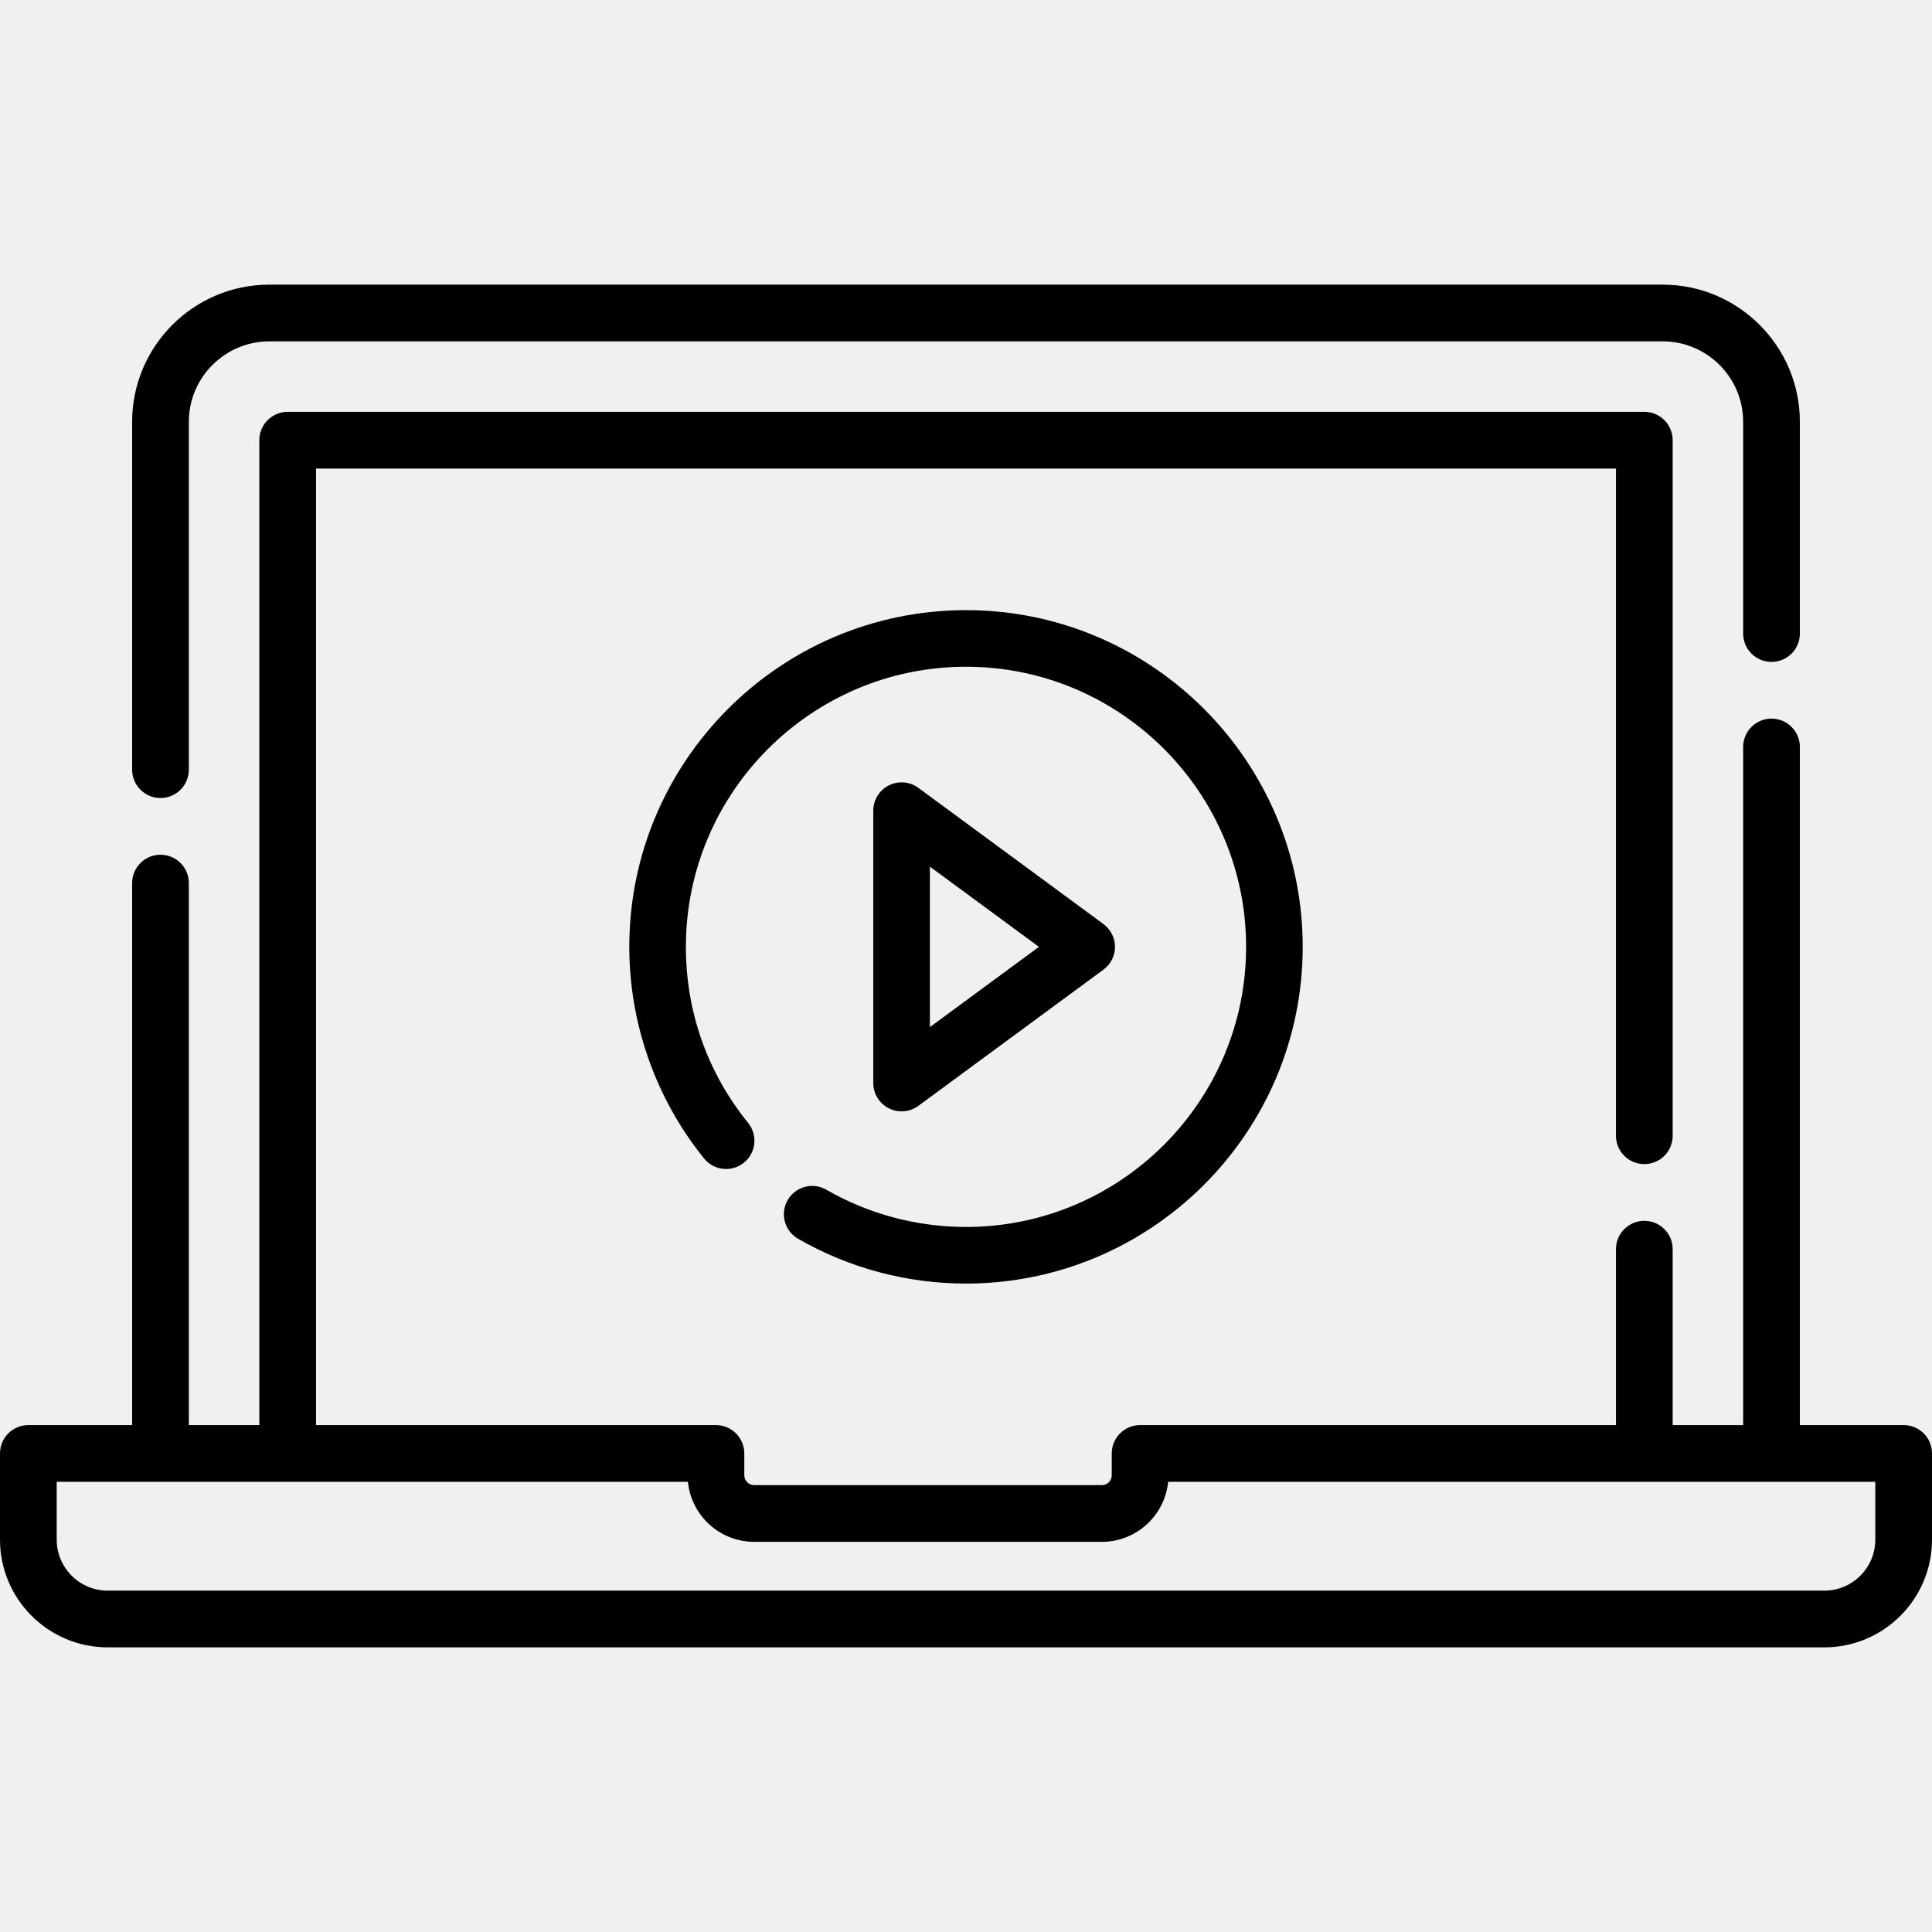
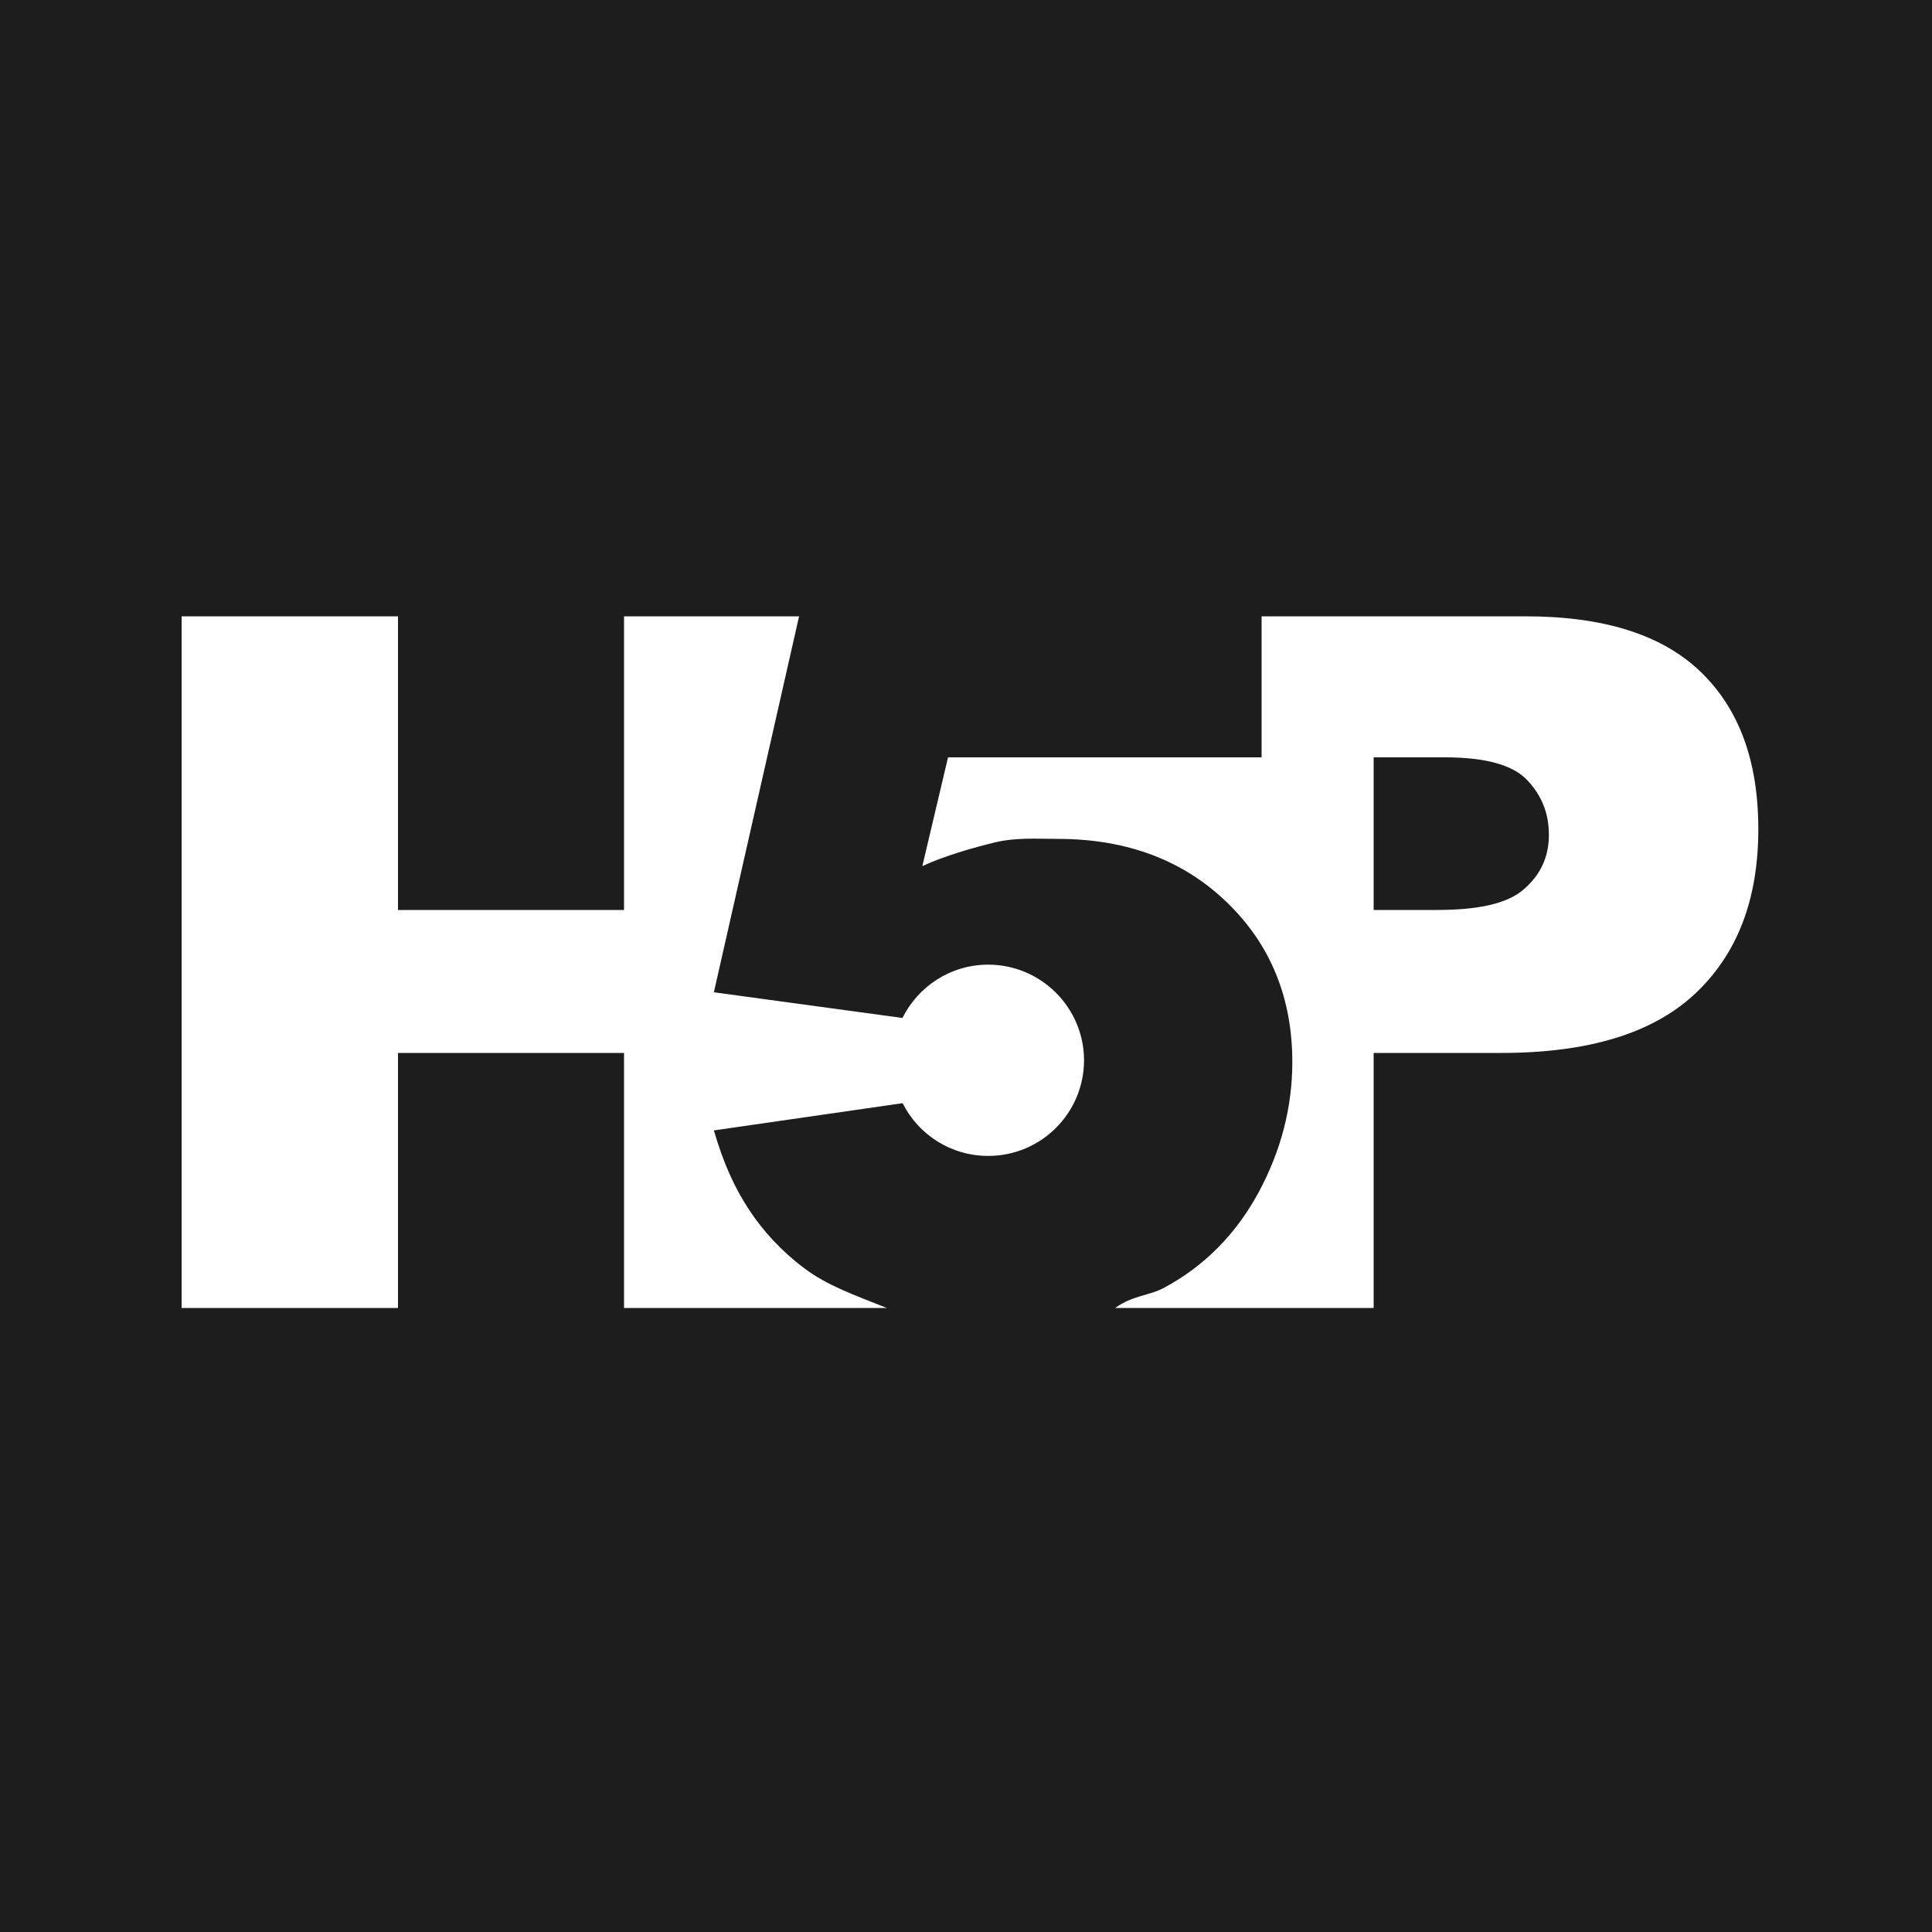
- <svg xmlns="http://www.w3.org/2000/svg" id="Capa_1" enable-background="new 0 0 512 512" height="512" viewBox="0 0 512 512" width="512">
+ <svg xmlns="http://www.w3.org/2000/svg" version="1.1" width="24" height="24" id="Layer_1" x="0px" y="0px" viewBox="0 0 1000 1000" style="enable-background:new 0 0 1000 1000;" xml:space="preserve">
+   <style type="text/css">
+ 	.st0{fill:#1D1D1D;}
+ 	.st1{fill:#FFFFFF;}
+ </style>
  <g>
-     <path d="m42.531 211.481c4.15 0 7.515-3.365 7.515-7.515v-92.174c0-11.76 9.567-21.328 21.328-21.328h369.252c11.76 0 21.328 9.567 21.328 21.328v56.104c0 4.15 3.364 7.515 7.515 7.515s7.515-3.365 7.515-7.515v-56.104c0-20.048-16.31-36.357-36.357-36.357h-369.253c-20.048 0-36.357 16.31-36.357 36.357v92.174c0 4.151 3.364 7.515 7.514 7.515z" />
-     <path d="m504.485 377.663h-27.502v-179.708c0-4.15-3.365-7.515-7.515-7.515s-7.515 3.365-7.515 7.515v179.708h-18.676v-46.619c0-4.15-3.365-7.515-7.515-7.515s-7.515 3.365-7.515 7.515v46.619h-126.11c-4.15 0-7.515 3.365-7.515 7.515v5.781c0 1.443-1.174 2.617-2.617 2.617h-92.141c-1.443 0-2.617-1.174-2.617-2.617v-5.781c0-4.15-3.365-7.515-7.515-7.515h-105.981v-253.493h344.497v176.815c0 4.15 3.365 7.515 7.515 7.515s7.515-3.365 7.515-7.515v-184.33c0-4.15-3.365-7.515-7.515-7.515h-359.526c-4.15 0-7.515 3.364-7.515 7.515v261.008h-18.676v-143.638c0-4.15-3.365-7.515-7.515-7.515s-7.515 3.365-7.515 7.515v143.638h-27.501c-4.15 0-7.515 3.365-7.515 7.515v22.855c0 15.733 12.799 28.532 28.532 28.532h454.935c15.733 0 28.532-12.8 28.532-28.532v-22.855c.001-4.151-3.364-7.515-7.514-7.515zm-7.514 30.37c0 7.446-6.057 13.503-13.503 13.503h-454.936c-7.446 0-13.503-6.057-13.503-13.503v-15.34h167.275c.874 8.919 8.416 15.912 17.562 15.912h92.141c9.145 0 16.688-6.993 17.562-15.912h187.402z" />
-     <path d="m208.739 318.037c-2.069 3.588-.837 8.175 2.751 10.244 13.478 7.771 28.869 11.877 44.509 11.877 49.202 0 89.231-40.029 89.231-89.231s-40.029-89.232-89.231-89.232-89.231 40.029-89.231 89.232c0 20.366 7.042 40.285 19.829 56.089 2.605 3.22 7.328 3.718 10.548 1.113s3.719-7.328 1.113-10.548c-10.788-13.333-16.49-29.466-16.49-46.654 0-40.931 33.3-74.232 74.231-74.232s74.231 33.3 74.231 74.232c0 40.931-33.3 74.231-74.231 74.231-13.014 0-25.815-3.414-37.017-9.873-3.587-2.067-8.173-.837-10.243 2.752z" />
-     <path d="m238.93 294.522c1.571 0 3.133-.493 4.446-1.46l49.051-36.096c1.92-1.413 3.055-3.656 3.055-6.04 0-2.385-1.134-4.628-3.055-6.041l-49.051-36.096c-2.278-1.676-5.305-1.929-7.83-.652-2.524 1.276-4.115 3.864-4.115 6.693v72.191c0 2.829 1.591 5.417 4.115 6.693 1.07.541 2.229.808 3.384.808zm7.501-64.86 28.897 21.265-28.897 21.265z" />
+     <rect class="st0" width="1000" height="1000" />
+     <g>
+       <path class="st1" d="M880,347.5c-20.1-19.2-50.3-28.5-90.6-28.5H682h-29v73H490.7l-13.3,56.3c11.1-5.2,26.8-9.7,37.7-12.3    c10.9-2.6,21.7-1.8,32.3-1.8c36.1,0,65.3,11.2,87.8,33c22.5,21.8,33.7,49.4,33.7,82.5c0,23.3-5.8,45.7-17.3,67.2    c-11.6,21.5-28,38.4-49.2,49.7c-7.6,4.1-16,3.8-25.2,10.4H682h29V545h66.1c44.9,0,78.3-10.1,100.2-30.6    c21.9-20.5,32.8-48.8,32.8-85.2C910.1,393.8,900.1,366.7,880,347.5z M788.6,460.4c-8.7,7.5-23.8,10.6-45.3,10.6H711v-79h36.8    c20.8,0,35,3.8,42.6,11.7c7.5,7.9,11.3,17.1,11.3,28.4C801.7,443.7,797.3,452.9,788.6,460.4z" />
+       <path class="st1" d="M511.5,499.3c-19.5,0-36.3,11.3-44.4,27.6l-97.6-13.3L413.6,319h-58.3H323v152H206V319H94v358h112V545h117    v132h32.3H459c-16.6-6.6-30.8-11.6-42.5-20.4c-11.9-8.9-21.5-19.3-28.9-30.6c-7.4-11.3-13.2-24-18.1-40.9l97.7-14.1    c8.1,16.2,24.9,27.3,44.3,27.3c27.4,0,49.6-22.2,49.6-49.6C561,521.5,538.8,499.3,511.5,499.3z" />
+     </g>
  </g>
</svg>
